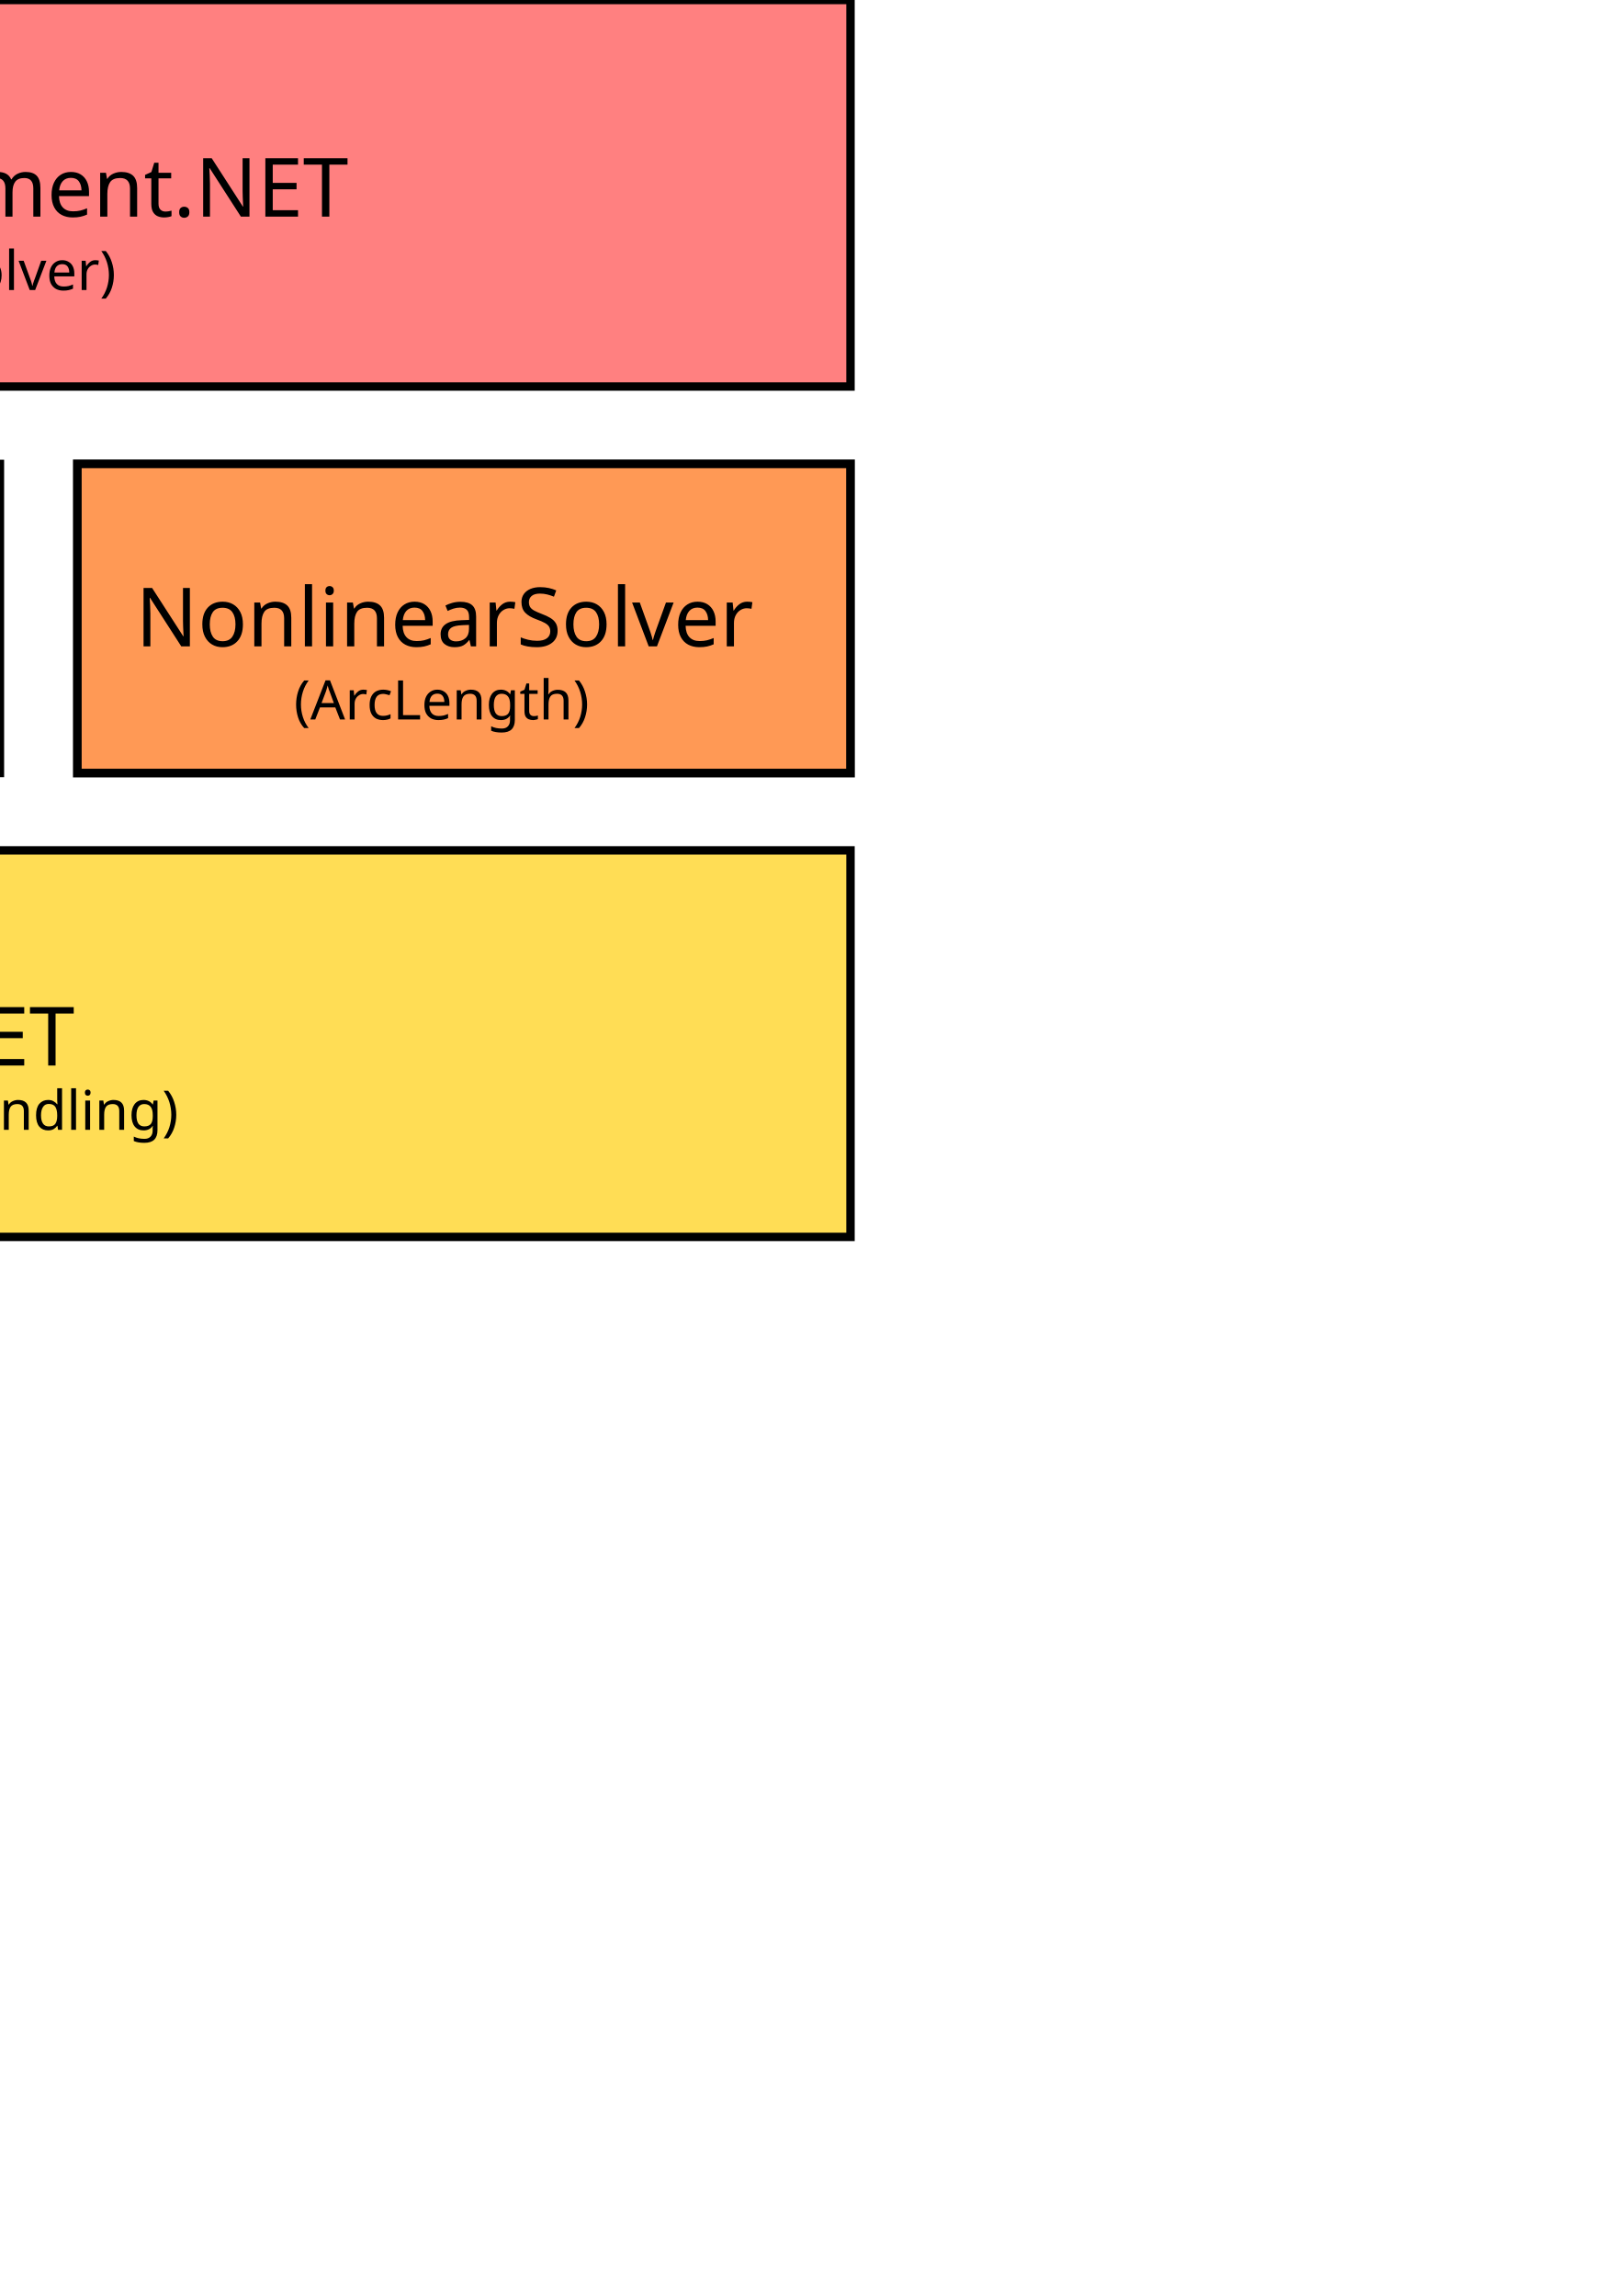
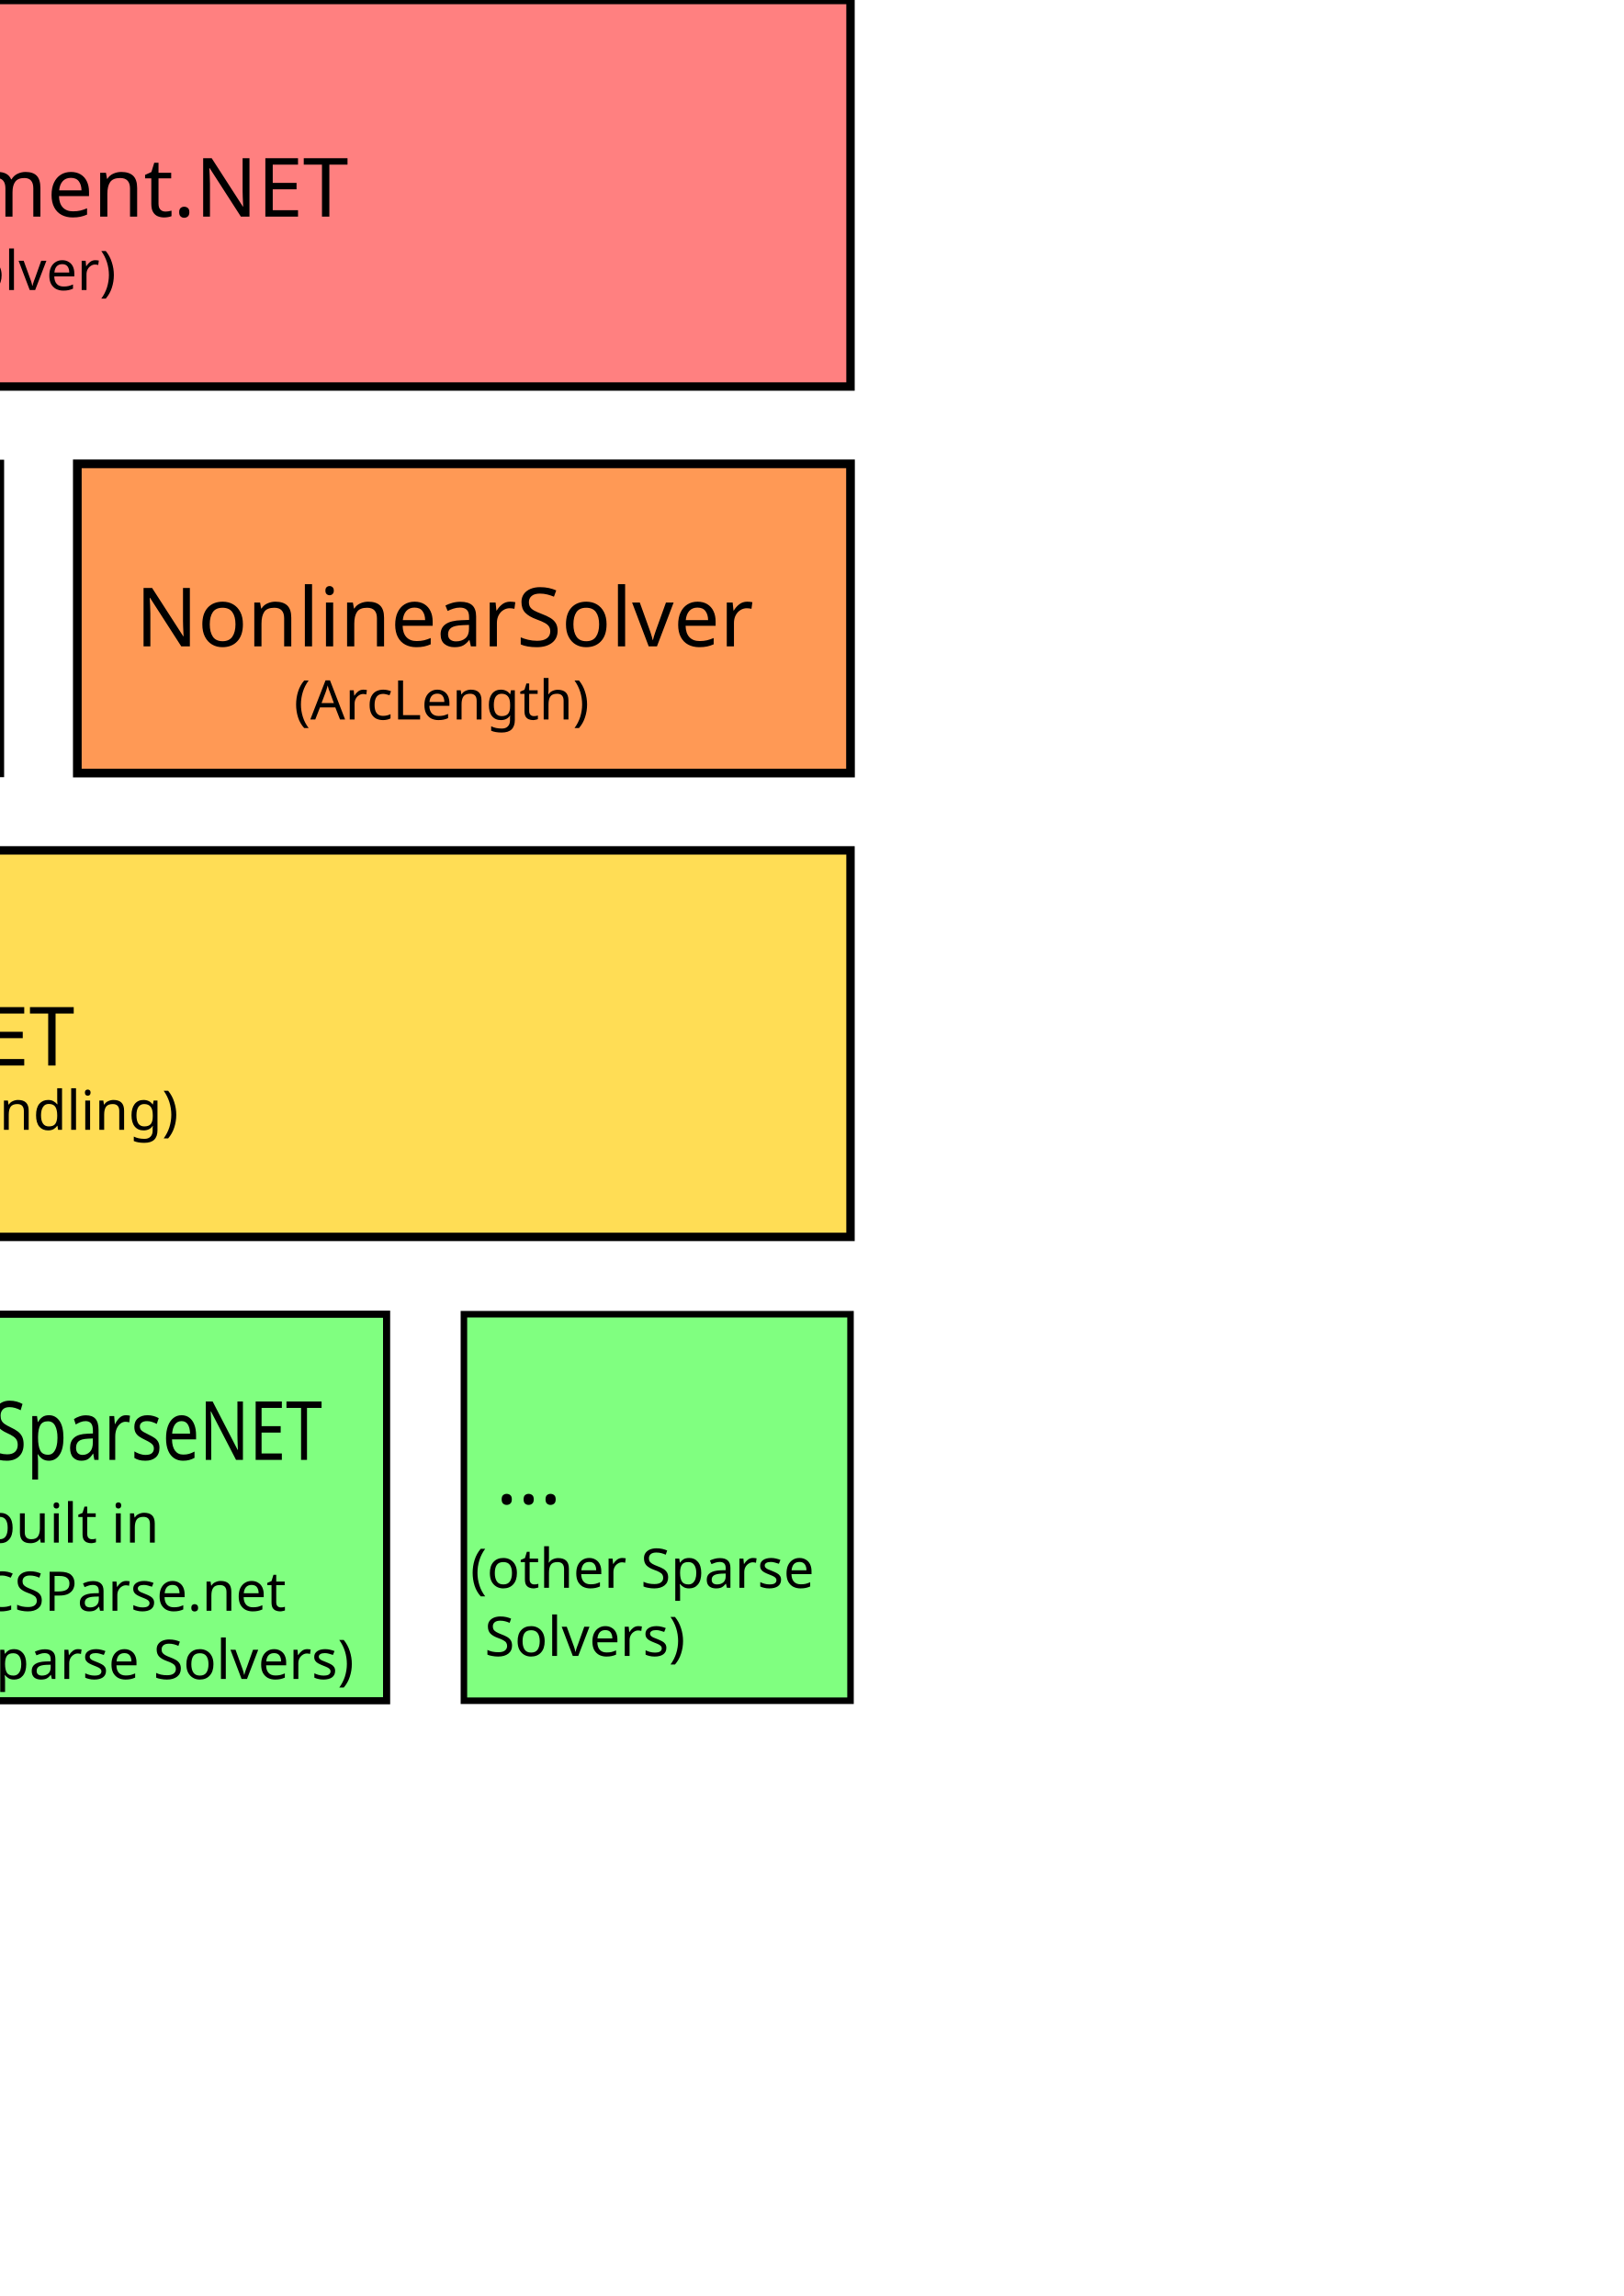
<svg xmlns="http://www.w3.org/2000/svg" width="210mm" height="297mm" viewBox="0 0 210 297" version="1.1" id="svg5">
  <defs id="defs2">
    <rect x="-529.134" y="37.795" width="869.291" height="113.386" id="rect6498" />
    <rect x="-529.134" y="37.795" width="869.291" height="113.386" id="rect6498-3" />
    <rect x="-529.134" y="37.795" width="869.291" height="113.386" id="rect9534" />
    <rect x="-529.134" y="37.795" width="869.291" height="113.386" id="rect9620" />
    <rect x="-529.134" y="37.795" width="869.291" height="113.386" id="rect10500" />
+     <rect x="-529.134" y="37.795" width="869.291" height="113.386" id="rect27058" />
+     <rect x="-529.134" y="37.795" width="869.291" height="113.386" id="rect28580" />
+     <rect x="-529.134" y="37.795" width="869.291" height="113.386" id="rect33204" />
+     <rect x="-529.134" y="37.795" width="869.291" height="113.386" id="rect42350" />
  </defs>
  <g id="layer1">
    <rect style="fill:#917c6f;stroke:#000000;stroke-width:1.065;stroke-miterlimit:4;stroke-dasharray:none;stroke-opacity:1" id="rect8242" width="150" height="40" x="-150" y="60" />
    <rect style="fill:#ff8080;stroke:#000000;stroke-width:1.086;stroke-miterlimit:4;stroke-dasharray:none;stroke-opacity:1" id="rect1456" width="260" height="50" x="-150" y="0" />
    <text xml:space="preserve" transform="matrix(0.2645833,0,0,0.2645833,57.143,8.657678)" id="text6496" style="font-style:normal;font-weight:normal;font-size:40px;line-height:1.25;font-family:sans-serif;white-space:pre;shape-inside:url(#rect6498);fill:#000000;fill-opacity:1;stroke:none">
-       <tspan x="-529.135" y="73.186" id="tspan25144">NLBriefFiniteElement.NET</tspan>
+       <tspan x="-529.135" y="73.186" id="tspan74417">NLBriefFiniteElement.NET</tspan>
    </text>
    <text xml:space="preserve" transform="matrix(0.2645833,0,0,0.2645833,4.932274,63.91594)" id="text6496-6" style="font-style:normal;font-weight:normal;font-size:40px;line-height:1.25;font-family:sans-serif;white-space:pre;shape-inside:url(#rect6498-3);fill:#000000;fill-opacity:1;stroke:none">
-       <tspan x="-529.135" y="73.186" id="tspan25146">BriefFiniteElement.NET</tspan>
+       <tspan x="-529.135" y="73.186" id="tspan74419">BriefFiniteElement.NET</tspan>
    </text>
    <rect style="fill:#ff9955;stroke:#000000;stroke-width:1.123;stroke-miterlimit:4;stroke-dasharray:none;stroke-opacity:1" id="rect9528" width="100" height="40" x="10" y="60" />
    <text xml:space="preserve" transform="matrix(0.2645833,0,0,0.2645833,157.5418,64.24623)" id="text9618" style="font-style:normal;font-weight:normal;font-size:40px;line-height:1.25;font-family:sans-serif;white-space:pre;shape-inside:url(#rect9620);fill:#000000;fill-opacity:1;stroke:none">
-       <tspan x="-529.135" y="73.186" id="tspan25148">NonlinearSolver</tspan>
+       <tspan x="-529.135" y="73.186" id="tspan74421">NonlinearSolver</tspan>
    </text>
    <rect style="fill:#ffdd55;stroke:#000000;stroke-width:1.086;stroke-miterlimit:4;stroke-dasharray:none;stroke-opacity:1" id="rect10414" width="260" height="50" x="-150" y="110" />
    <text xml:space="preserve" transform="matrix(0.2645833,0,0,0.2645833,86.65059,118.4655)" id="text10498" style="font-style:normal;font-weight:normal;font-size:40px;line-height:1.25;font-family:sans-serif;white-space:pre;shape-inside:url(#rect10500);fill:#000000;fill-opacity:1;stroke:none">
-       <tspan x="-529.135" y="73.186" id="tspan25150">CSparse.NET</tspan>
+       <tspan x="-529.135" y="73.186" id="tspan74423">CSparse.NET</tspan>
    </text>
    <text xml:space="preserve" style="font-style:normal;font-variant:normal;font-weight:normal;font-stretch:normal;font-size:7.056px;line-height:1.25;font-family:sans-serif;-inkscape-font-specification:'sans-serif, Normal';font-variant-ligatures:normal;font-variant-caps:normal;font-variant-numeric:normal;font-variant-east-asian:normal;fill:#000000;fill-opacity:1;stroke:none;stroke-width:0.265" x="-62.329" y="37.514" id="text18368">
      <tspan id="tspan18366" style="font-style:normal;font-variant:normal;font-weight:normal;font-stretch:normal;font-size:7.056px;font-family:sans-serif;-inkscape-font-specification:'sans-serif, Normal';font-variant-ligatures:normal;font-variant-caps:normal;font-variant-numeric:normal;font-variant-east-asian:normal;stroke-width:0.265" x="-62.329" y="37.514">(nonlinear static solver)</tspan>
    </text>
    <text xml:space="preserve" style="font-style:normal;font-variant:normal;font-weight:normal;font-stretch:normal;font-size:7.056px;line-height:1.25;font-family:sans-serif;-inkscape-font-specification:'sans-serif, Normal';font-variant-ligatures:normal;font-variant-caps:normal;font-variant-numeric:normal;font-variant-east-asian:normal;fill:#000000;fill-opacity:1;stroke:none;stroke-width:0.265" x="-110.674" y="92.554" id="text19820">
      <tspan id="tspan19818" style="font-style:normal;font-variant:normal;font-weight:normal;font-stretch:normal;font-size:7.056px;font-family:sans-serif;-inkscape-font-specification:'sans-serif, Normal';font-variant-ligatures:normal;font-variant-caps:normal;font-variant-numeric:normal;font-variant-east-asian:normal;stroke-width:0.265" x="-110.674" y="92.554">(inear static solver)</tspan>
    </text>
    <text xml:space="preserve" style="font-style:normal;font-variant:normal;font-weight:normal;font-stretch:normal;font-size:7.056px;line-height:1.25;font-family:sans-serif;-inkscape-font-specification:'sans-serif, Normal';font-variant-ligatures:normal;font-variant-caps:normal;font-variant-numeric:normal;font-variant-east-asian:normal;fill:#000000;fill-opacity:1;stroke:none;stroke-width:0.265" x="38.016" y="93.07" id="text20928">
      <tspan id="tspan20926" style="font-style:normal;font-variant:normal;font-weight:normal;font-stretch:normal;font-size:7.056px;font-family:sans-serif;-inkscape-font-specification:'sans-serif, Normal';font-variant-ligatures:normal;font-variant-caps:normal;font-variant-numeric:normal;font-variant-east-asian:normal;stroke-width:0.265" x="38.016" y="93.07">(ArcLength)</tspan>
    </text>
    <text xml:space="preserve" style="font-style:normal;font-variant:normal;font-weight:normal;font-stretch:normal;font-size:7.056px;line-height:1.25;font-family:sans-serif;-inkscape-font-specification:'sans-serif, Normal';font-variant-ligatures:normal;font-variant-caps:normal;font-variant-numeric:normal;font-variant-east-asian:normal;fill:#000000;fill-opacity:1;stroke:none;stroke-width:0.265" x="-58.873" y="146.144" id="text23002">
      <tspan id="tspan23000" style="font-style:normal;font-variant:normal;font-weight:normal;font-stretch:normal;font-size:7.056px;font-family:sans-serif;-inkscape-font-specification:'sans-serif, Normal';font-variant-ligatures:normal;font-variant-caps:normal;font-variant-numeric:normal;font-variant-east-asian:normal;stroke-width:0.265" x="-58.873" y="146.144">(Sparse Matrix Handling)</tspan>
    </text>
+     <rect style="fill:#00d400;stroke:#000000;stroke-width:0.922;stroke-miterlimit:4;stroke-dasharray:none;stroke-opacity:1" id="rect25174" width="60" height="50" x="-150" y="170" />
+     <text xml:space="preserve" transform="matrix(0.2645833,0,0,0.2645833,13.61713,174.0982)" id="text27056" style="font-style:normal;font-weight:normal;font-size:40px;line-height:1.25;font-family:sans-serif;white-space:pre;shape-inside:url(#rect27058);fill:#000000;fill-opacity:1;stroke:none">
+       <tspan x="-529.135" y="73.186" id="tspan74425">MKL</tspan>
+     </text>
+     <rect style="fill:#80ff80;stroke:#000000;stroke-width:0.922;stroke-miterlimit:4;stroke-dasharray:none;stroke-opacity:1" id="rect28574" width="60" height="50" x="-80" y="170" />
+     <text xml:space="preserve" transform="matrix(0.2645833,0,0,0.2645833,74.61643,175.0788)" id="text28578" style="font-style:normal;font-weight:normal;font-size:40px;line-height:1.25;font-family:sans-serif;white-space:pre;shape-inside:url(#rect28580);fill:#000000;fill-opacity:1;stroke:none">
+       <tspan x="-529.135" y="73.186" id="tspan74427">Eigen</tspan>
+     </text>
+     <text xml:space="preserve" style="font-style:normal;font-variant:normal;font-weight:normal;font-stretch:normal;font-size:7.056px;line-height:1.25;font-family:sans-serif;-inkscape-font-specification:'sans-serif, Normal';font-variant-ligatures:normal;font-variant-caps:normal;font-variant-numeric:normal;font-variant-east-asian:normal;fill:#000000;fill-opacity:1;stroke:none;stroke-width:0.265" x="-146.876" y="206.438" id="text31806">
+       <tspan id="tspan31804" style="font-style:normal;font-variant:normal;font-weight:normal;font-stretch:normal;font-size:7.056px;font-family:sans-serif;-inkscape-font-specification:'sans-serif, Normal';font-variant-ligatures:normal;font-variant-caps:normal;font-variant-numeric:normal;font-variant-east-asian:normal;stroke-width:0.265" x="-146.876" y="206.438">(Sparse Solver)</tspan>
+     </text>
+     <text xml:space="preserve" style="font-style:normal;font-variant:normal;font-weight:normal;font-stretch:normal;font-size:7.056px;line-height:1.25;font-family:sans-serif;-inkscape-font-specification:'sans-serif, Normal';font-variant-ligatures:normal;font-variant-caps:normal;font-variant-numeric:normal;font-variant-east-asian:normal;fill:#000000;fill-opacity:1;stroke:none;stroke-width:0.265" x="-75.758" y="207.779" id="text33160">
+       <tspan id="tspan33158" style="font-style:normal;font-variant:normal;font-weight:normal;font-stretch:normal;font-size:7.056px;font-family:sans-serif;-inkscape-font-specification:'sans-serif, Normal';font-variant-ligatures:normal;font-variant-caps:normal;font-variant-numeric:normal;font-variant-east-asian:normal;stroke-width:0.265" x="-75.758" y="207.779">(Sparse Solver)</tspan>
+     </text>
+     <rect style="fill:#80ff80;stroke:#000000;stroke-width:0.842;stroke-miterlimit:4;stroke-dasharray:none;stroke-opacity:1" id="rect33198" width="50" height="50" x="60" y="170" />
+     <text xml:space="preserve" transform="matrix(0.2645833,0,0,0.2645833,204.1222,175.1559)" id="text33202" style="font-style:normal;font-weight:normal;font-size:40px;line-height:1.25;font-family:sans-serif;white-space:pre;shape-inside:url(#rect33204);fill:#000000;fill-opacity:1;stroke:none">
+       <tspan x="-529.135" y="73.186" id="tspan74429">...</tspan>
+     </text>
+     <text xml:space="preserve" style="font-style:normal;font-variant:normal;font-weight:normal;font-stretch:normal;font-size:7.056px;line-height:1.25;font-family:sans-serif;-inkscape-font-specification:'sans-serif, Normal';font-variant-ligatures:normal;font-variant-caps:normal;font-variant-numeric:normal;font-variant-east-asian:normal;fill:#000000;fill-opacity:1;stroke:none;stroke-width:0.265" x="60.846" y="205.389" id="text37072">
+       <tspan id="tspan37070" style="font-style:normal;font-variant:normal;font-weight:normal;font-stretch:normal;font-size:7.056px;font-family:sans-serif;-inkscape-font-specification:'sans-serif, Normal';font-variant-ligatures:normal;font-variant-caps:normal;font-variant-numeric:normal;font-variant-east-asian:normal;stroke-width:0.265" x="60.846" y="205.389">(other Sparse</tspan>
+       <tspan style="font-style:normal;font-variant:normal;font-weight:normal;font-stretch:normal;font-size:7.056px;font-family:sans-serif;-inkscape-font-specification:'sans-serif, Normal';font-variant-ligatures:normal;font-variant-caps:normal;font-variant-numeric:normal;font-variant-east-asian:normal;stroke-width:0.265" x="60.846" y="214.208" id="tspan43076"> Solvers)</tspan>
+     </text>
+     <rect style="fill:#80ff80;stroke:#000000;stroke-width:0.922;stroke-miterlimit:4;stroke-dasharray:none;stroke-opacity:1" id="rect42340" width="60" height="50" x="-10" y="170" />
+     <text xml:space="preserve" transform="matrix(0.2121971,0,0,0.2645833,105.7099,169.4813)" id="text42344" style="font-style:normal;font-weight:normal;font-size:40px;line-height:1.25;font-family:sans-serif;white-space:pre;shape-inside:url(#rect42350);fill:#000000;fill-opacity:1;stroke:none">
+       <tspan x="-529.135" y="73.186" id="tspan74431">CSparseNET</tspan>
+     </text>
+     <text xml:space="preserve" style="font-style:normal;font-variant:normal;font-weight:normal;font-stretch:normal;font-size:7.056px;line-height:1.25;font-family:sans-serif;-inkscape-font-specification:'sans-serif, Normal';font-variant-ligatures:normal;font-variant-caps:normal;font-variant-numeric:normal;font-variant-east-asian:normal;fill:#000000;fill-opacity:1;stroke:none;stroke-width:0.265" x="-4.436" y="199.544" id="text42348">
+       <tspan id="tspan42346" style="font-style:normal;font-variant:normal;font-weight:normal;font-stretch:normal;font-size:7.056px;font-family:sans-serif;-inkscape-font-specification:'sans-serif, Normal';font-variant-ligatures:normal;font-variant-caps:normal;font-variant-numeric:normal;font-variant-east-asian:normal;stroke-width:0.265" x="-4.436" y="199.544">(built in</tspan>
+       <tspan style="font-style:normal;font-variant:normal;font-weight:normal;font-stretch:normal;font-size:7.056px;font-family:sans-serif;-inkscape-font-specification:'sans-serif, Normal';font-variant-ligatures:normal;font-variant-caps:normal;font-variant-numeric:normal;font-variant-east-asian:normal;stroke-width:0.265" x="-4.436" y="208.363" id="tspan62586"> CSParse.net</tspan>
+       <tspan style="font-style:normal;font-variant:normal;font-weight:normal;font-stretch:normal;font-size:7.056px;font-family:sans-serif;-inkscape-font-specification:'sans-serif, Normal';font-variant-ligatures:normal;font-variant-caps:normal;font-variant-numeric:normal;font-variant-east-asian:normal;stroke-width:0.265" x="-4.436" y="217.183" id="tspan57544">Sparse Solvers)</tspan>
+     </text>
  </g>
</svg>
